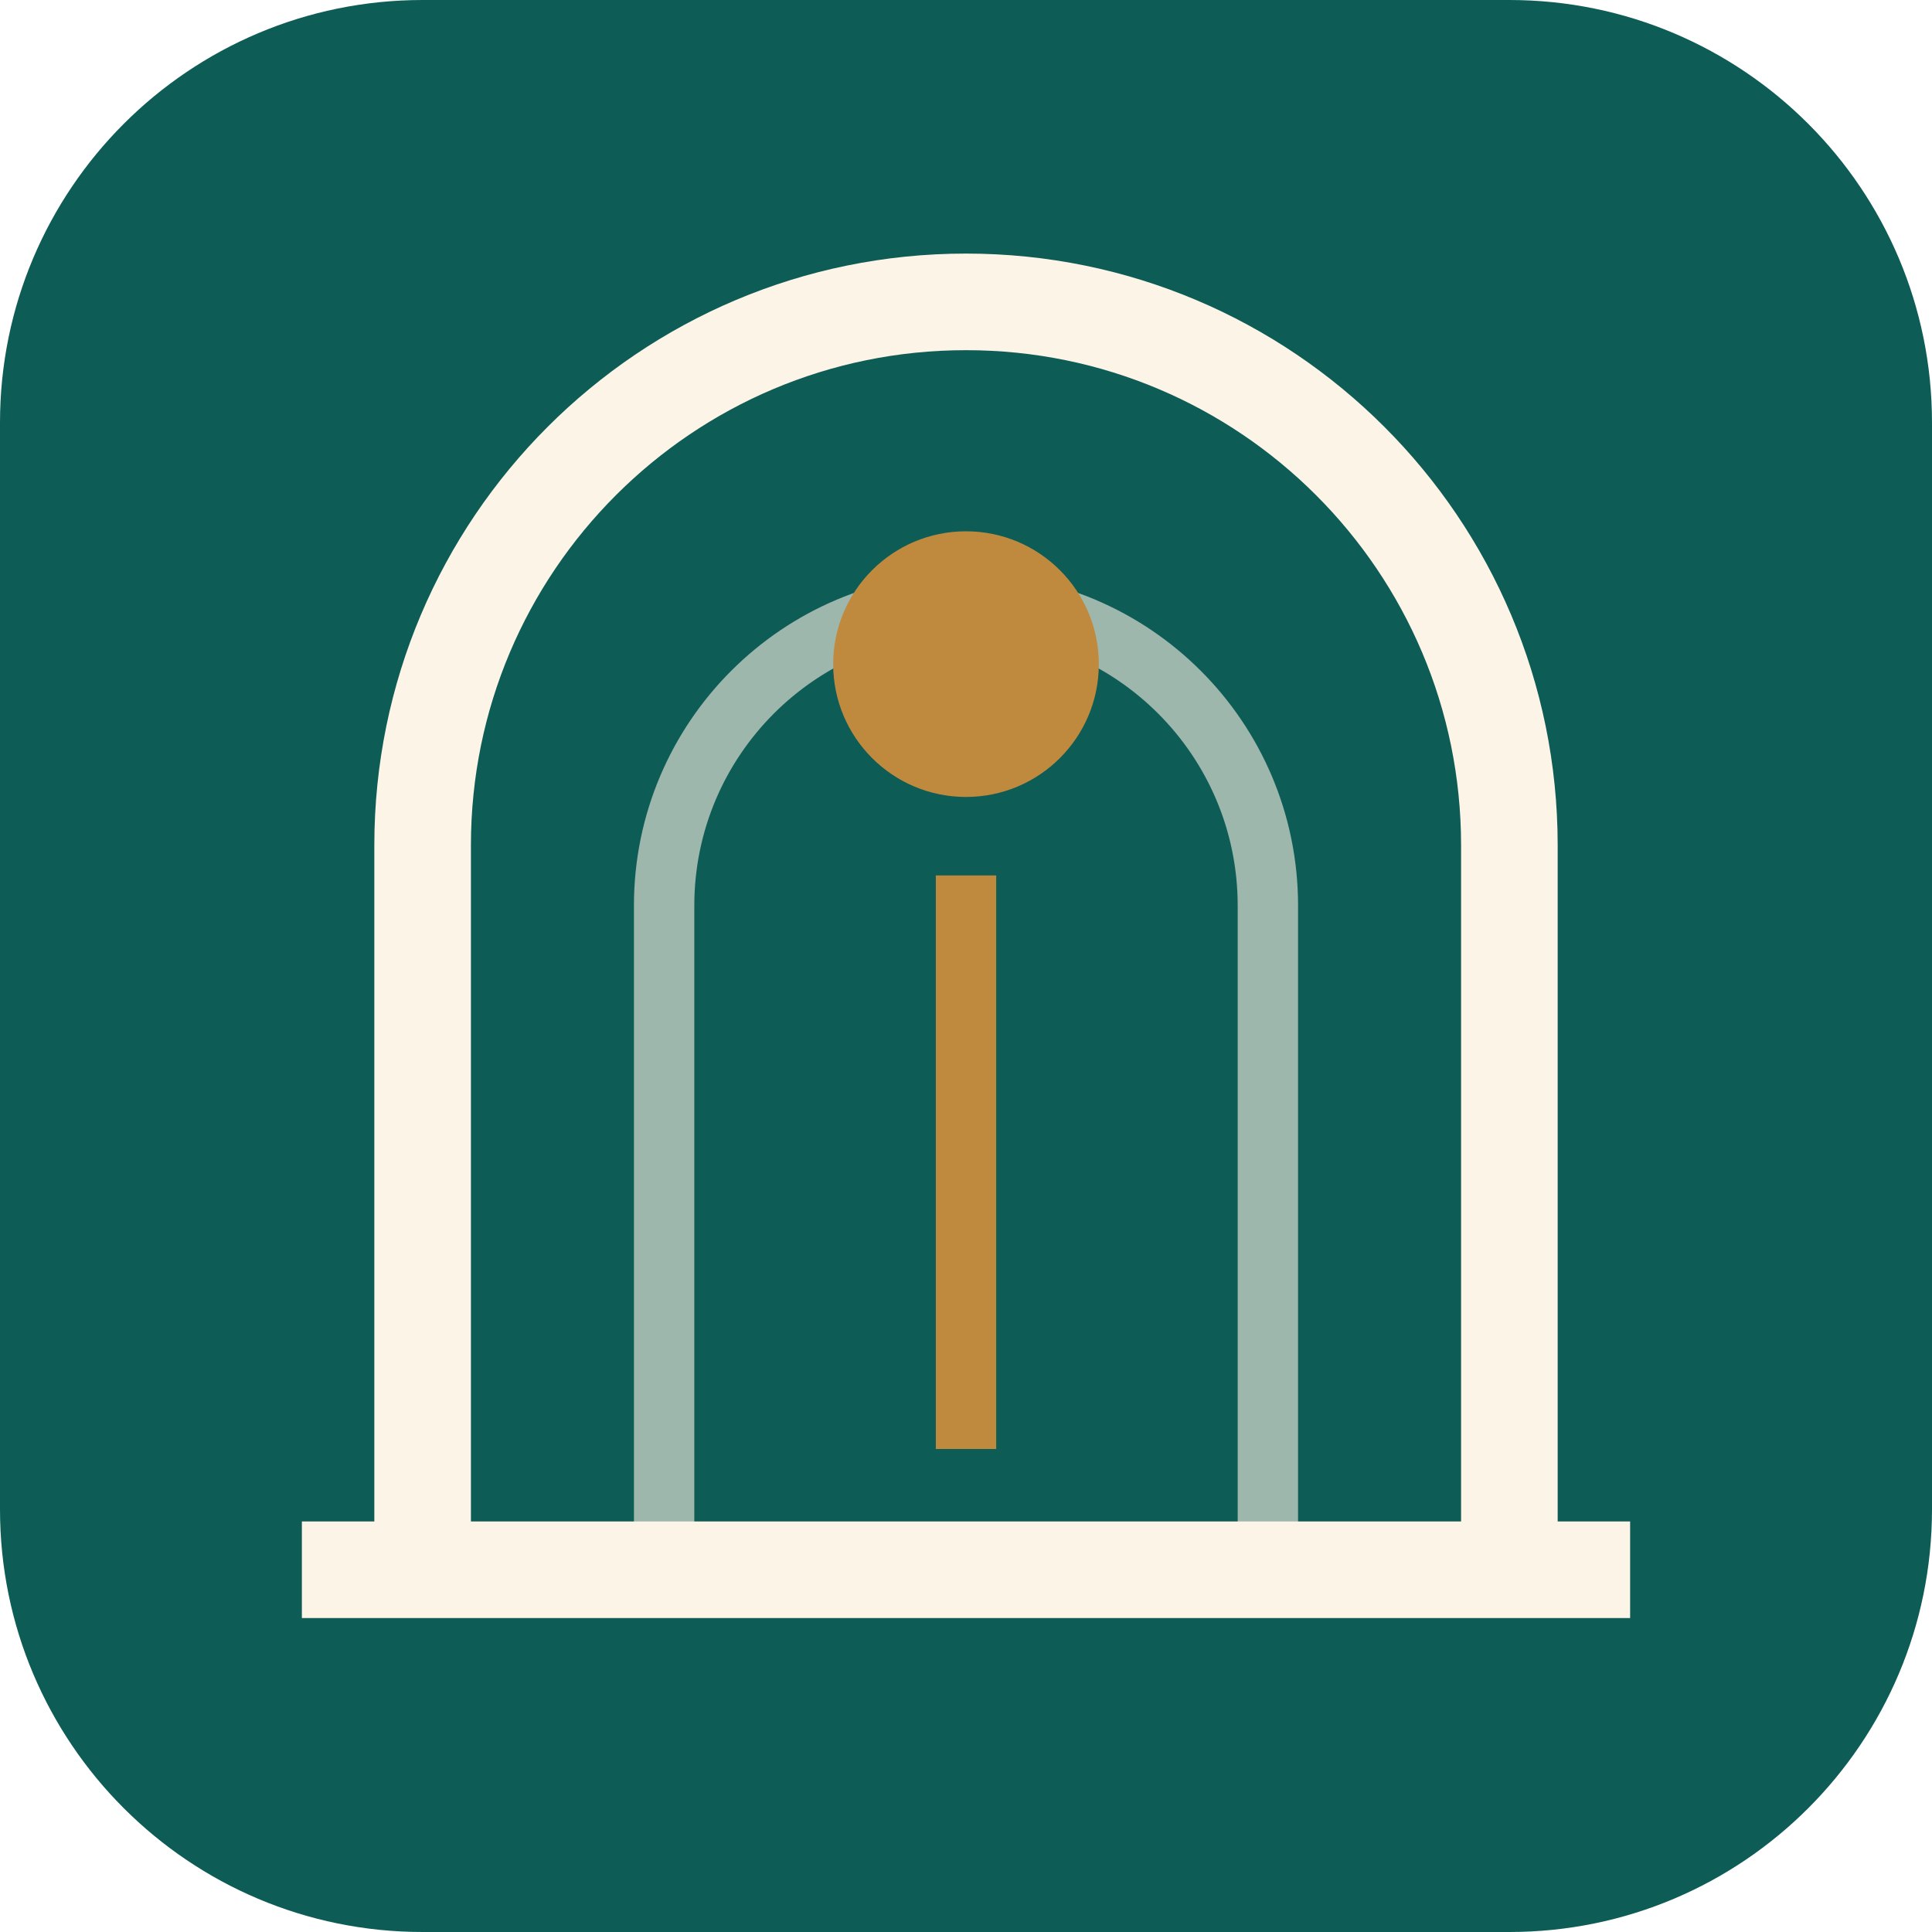
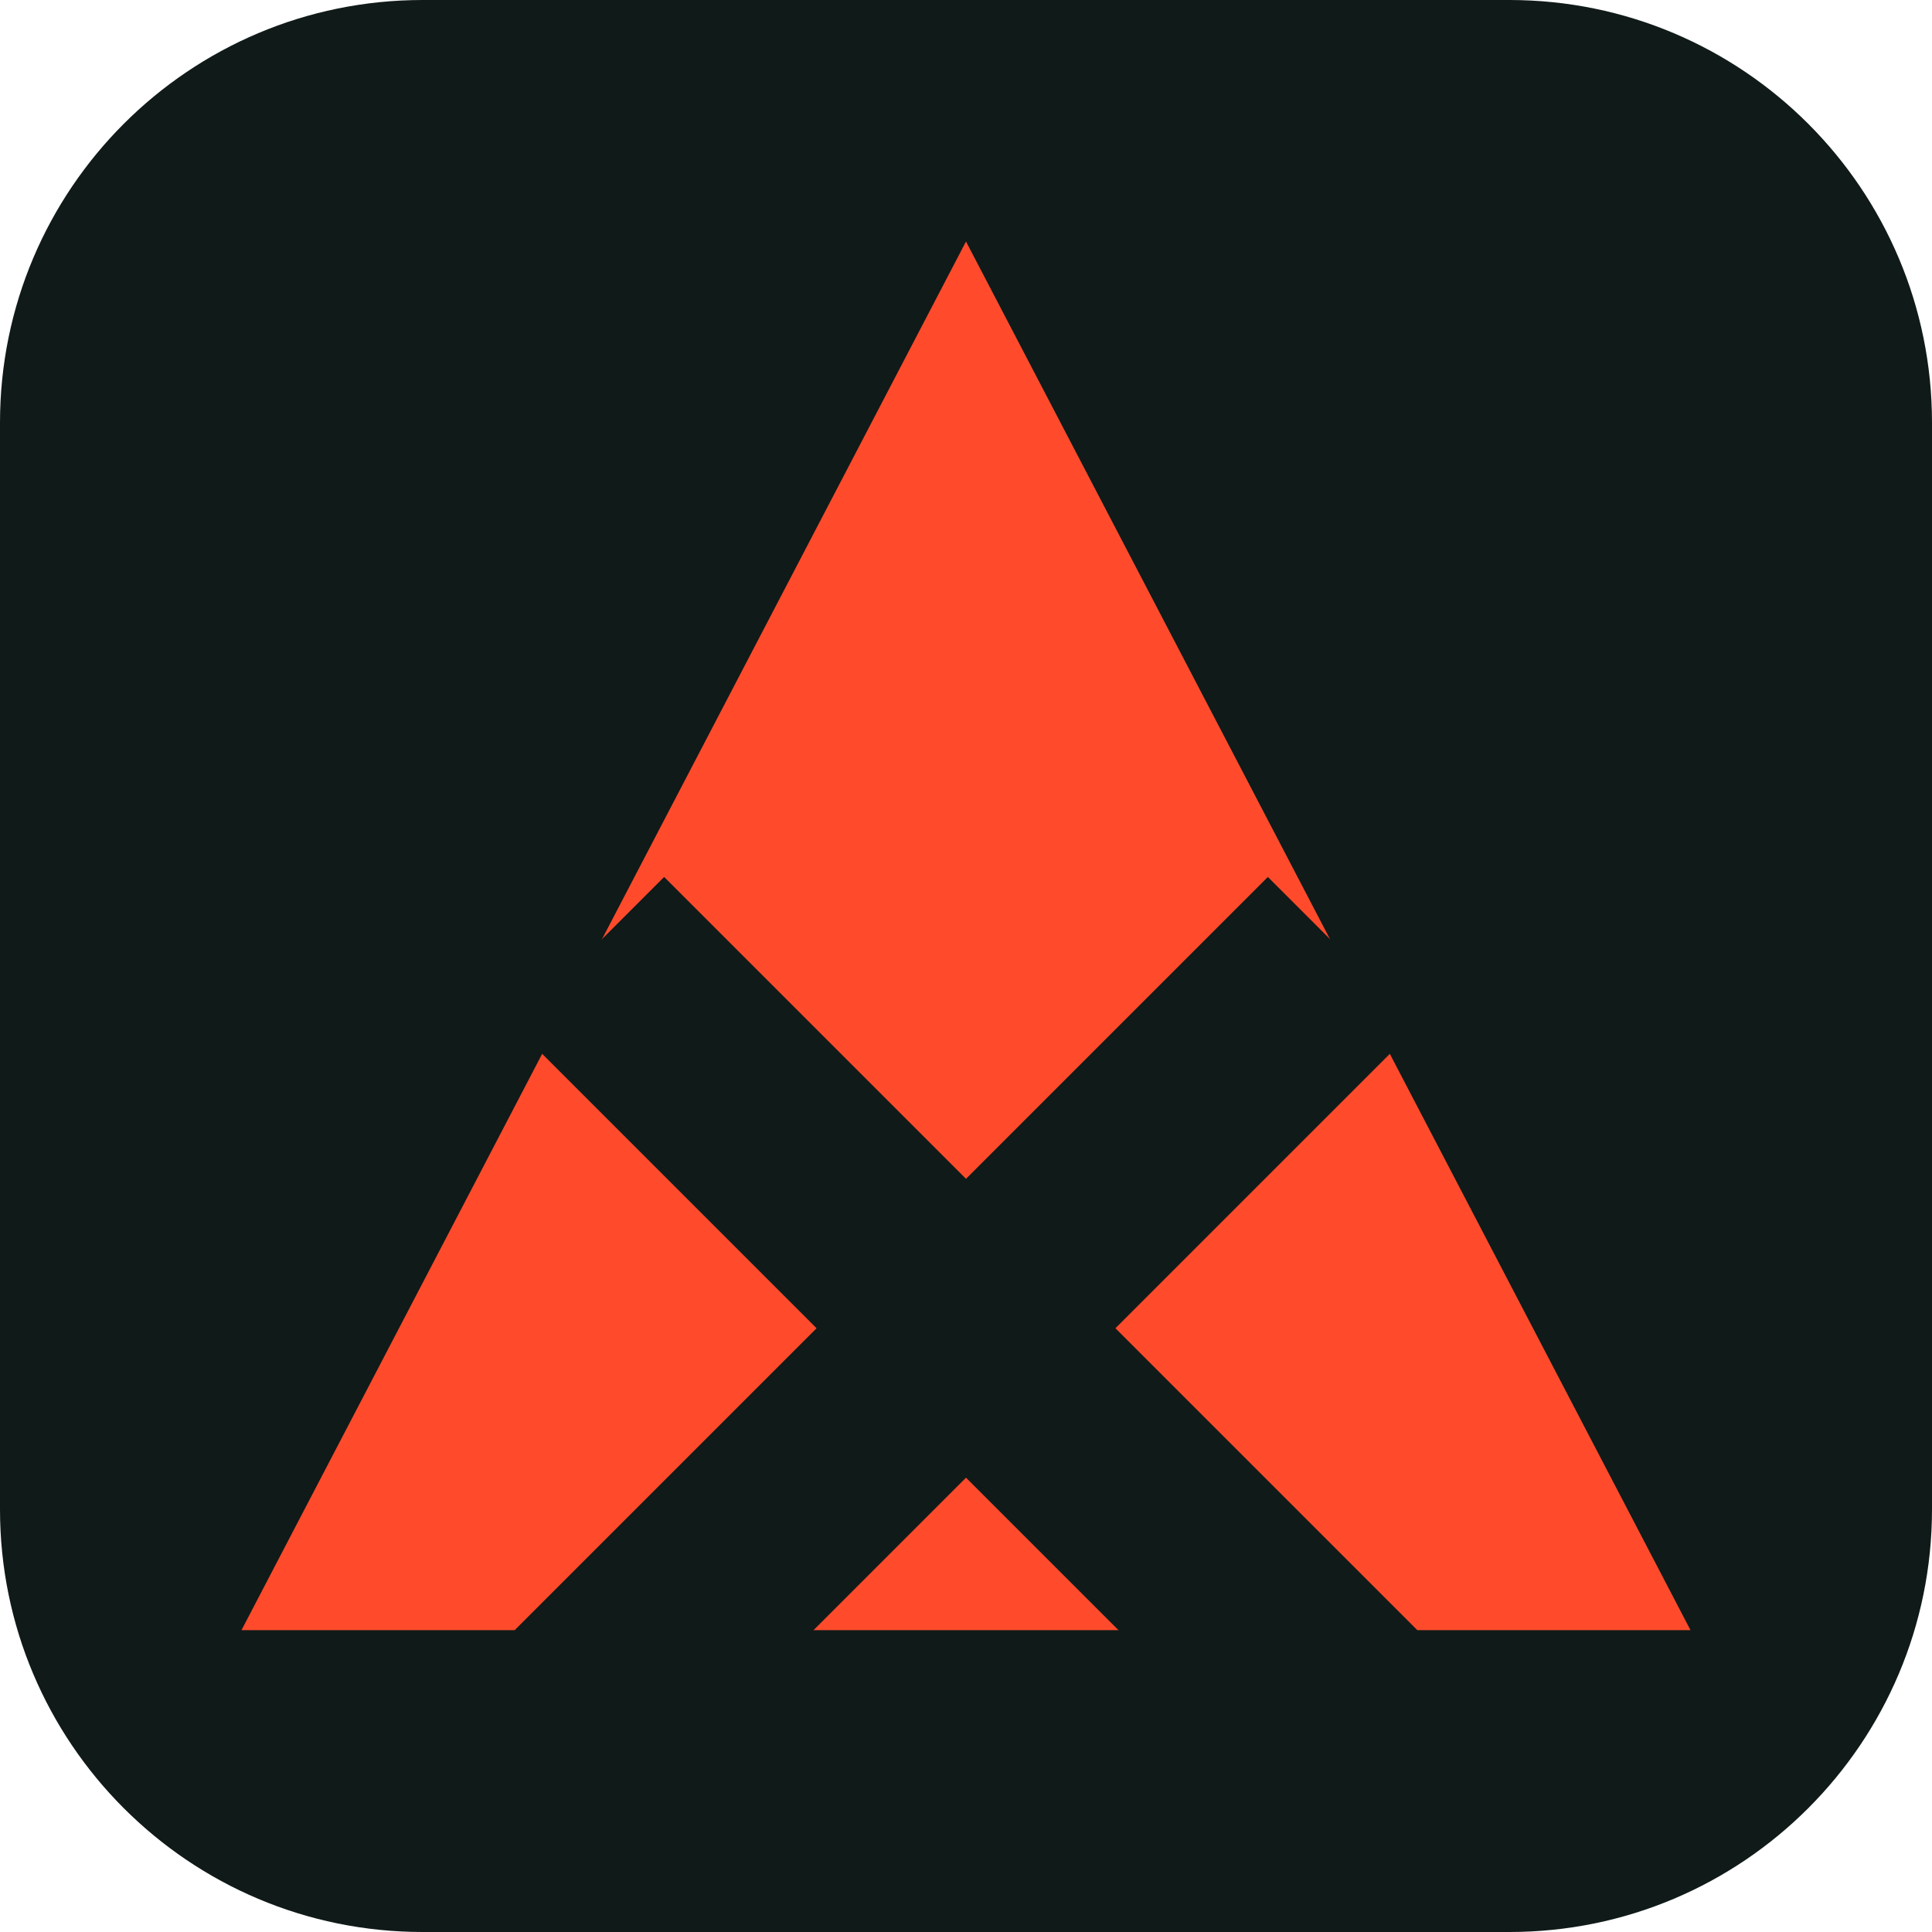
<svg xmlns="http://www.w3.org/2000/svg" viewBox="0 0 64 64" width="64" height="64">
-   <rect width="64" height="64" rx="14" fill="#0E5C56" />
-   <path d="M14 52V28a18 18 0 0 1 36 0v24" fill="none" stroke="#FBF4E7" stroke-width="3.2" />
-   <path d="M22 52V30a10 10 0 0 1 20 0v22" fill="none" stroke="#FBF4E7" stroke-width="2" opacity="0.6" />
-   <circle cx="32" cy="22" r="4.4" fill="#C08A3E" />
-   <path d="M32 29v19" stroke="#C08A3E" stroke-width="2" />
-   <path d="M10 52h44" stroke="#FBF4E7" stroke-width="3.2" />
+   <rect width="64" height="64" rx="14" fill="#101A19" />
+   <path d="M32 8 56 54H8L32 8Z" fill="#FF4B2B" />
+   <path d="m22 34 20 20M42 34 22 54" fill="none" stroke="#101A19" stroke-width="7" stroke-linecap="square" />
</svg>
